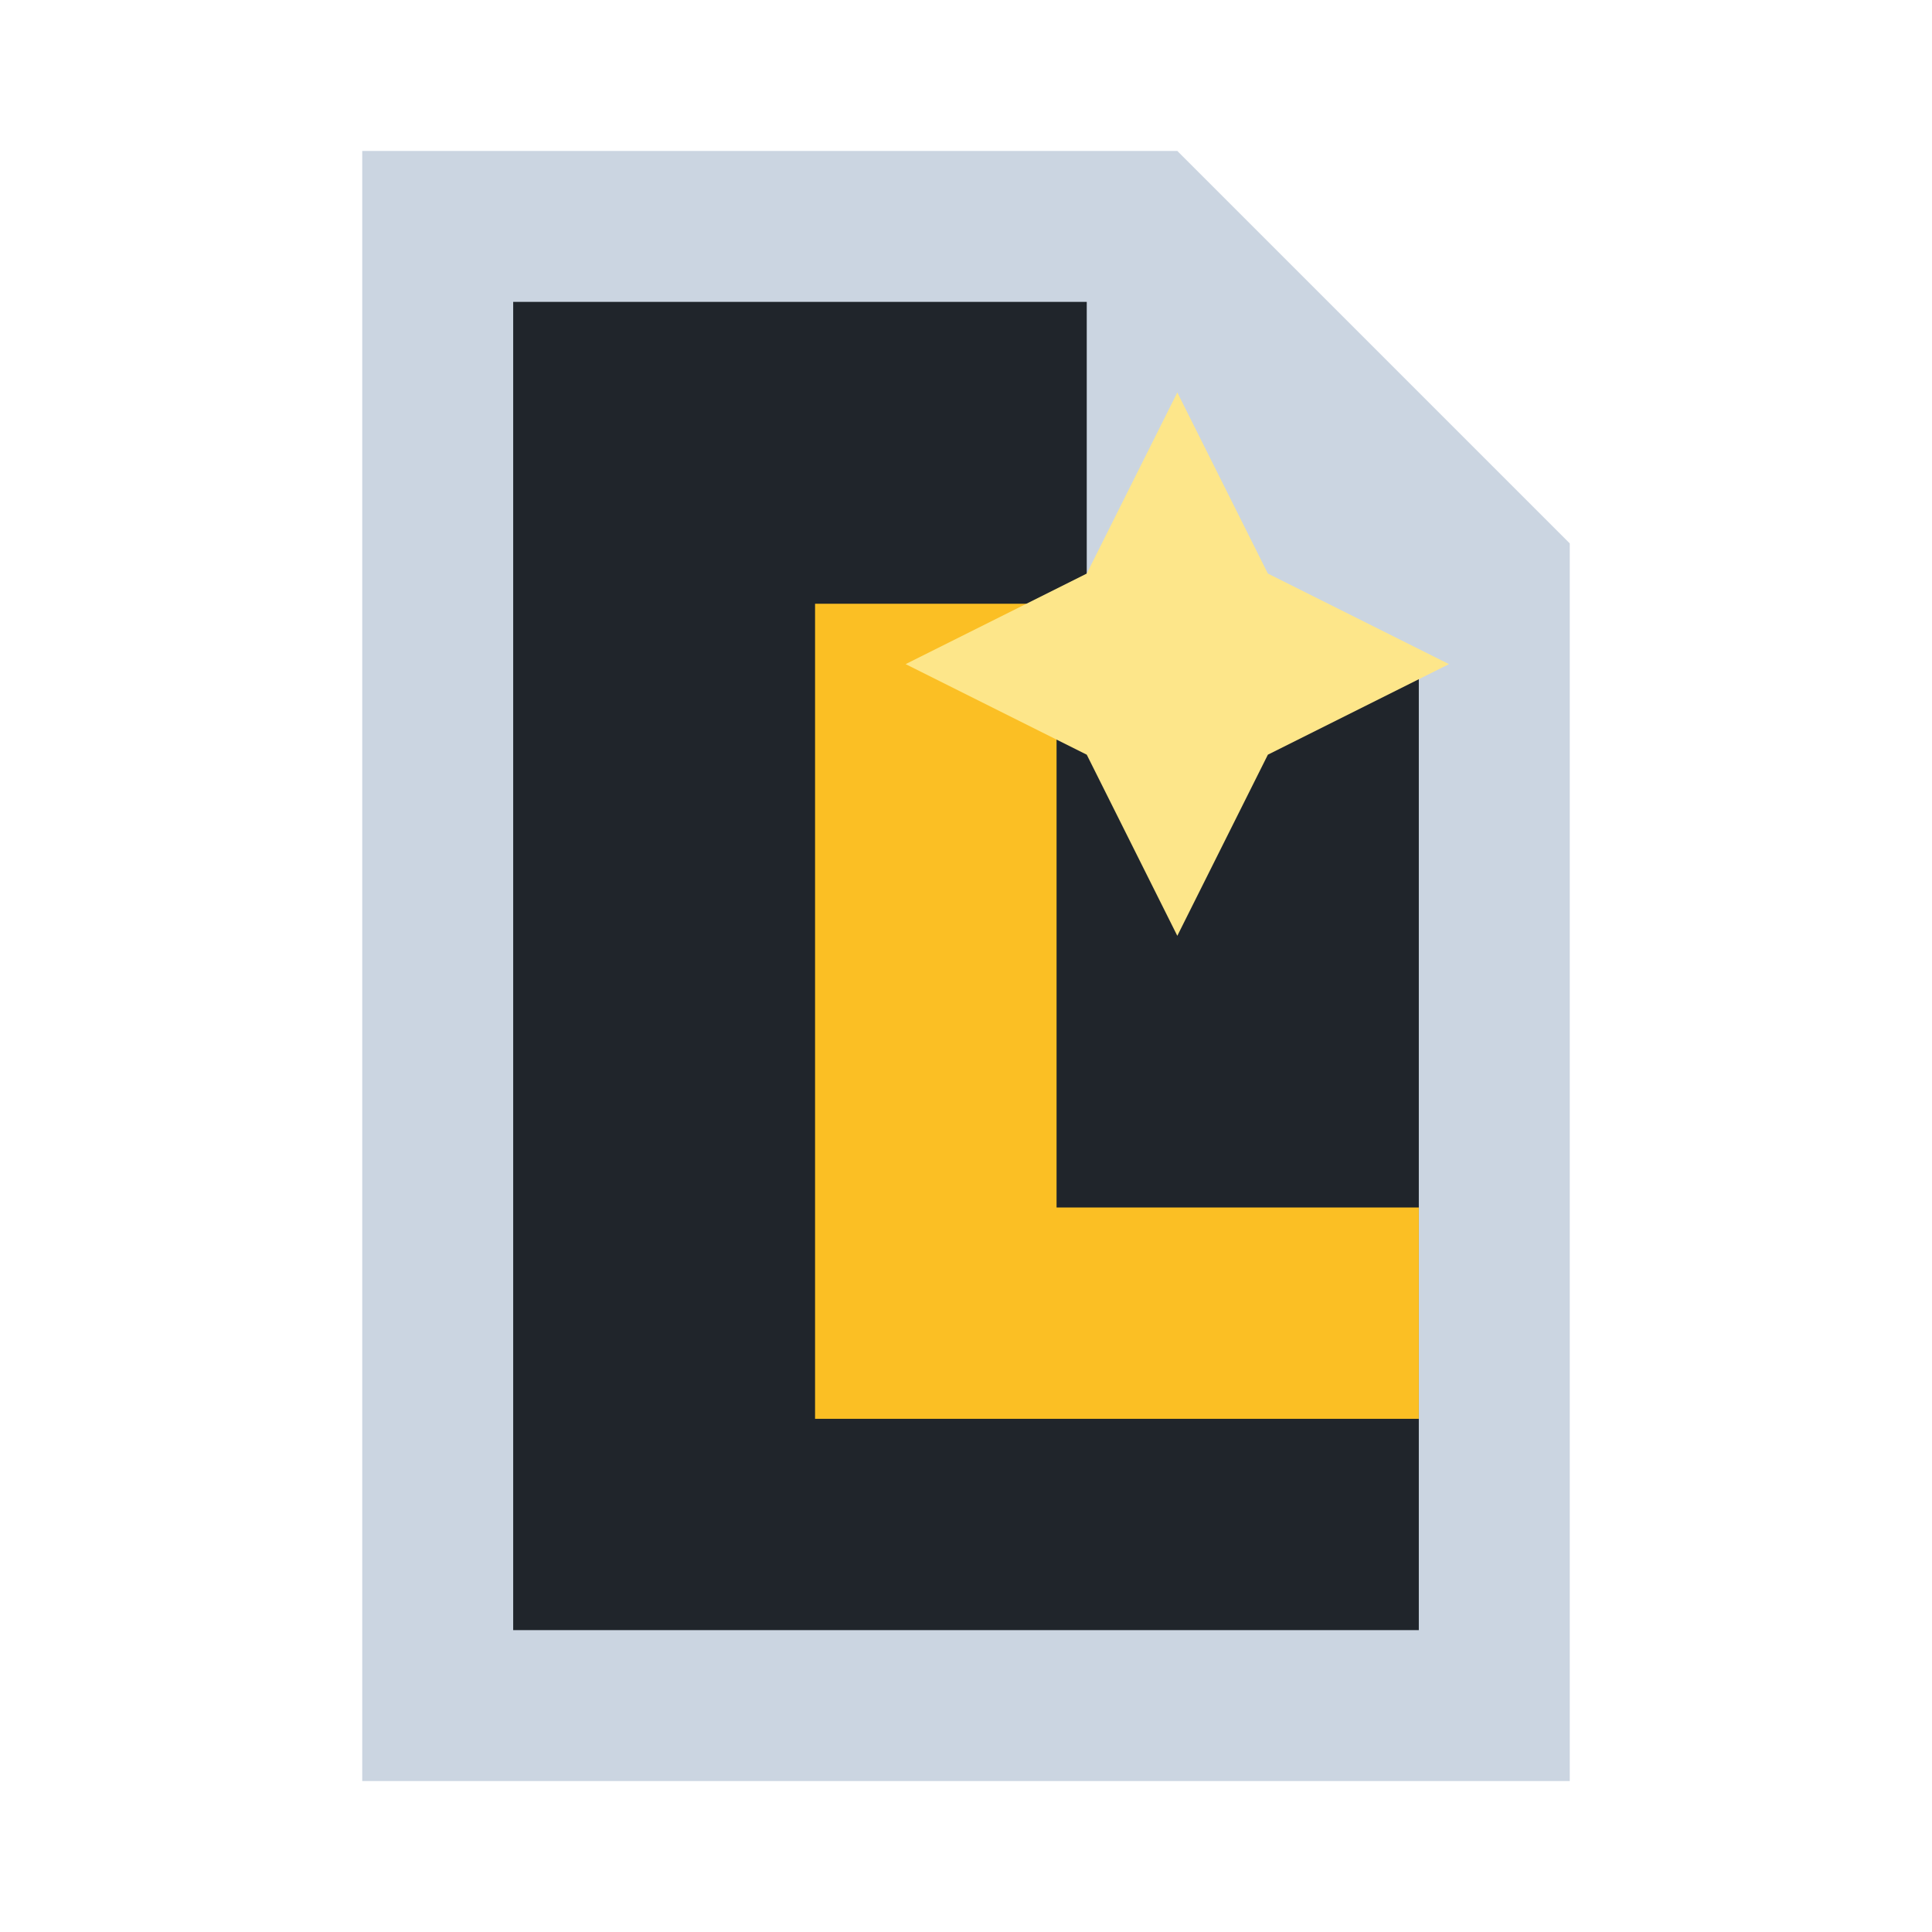
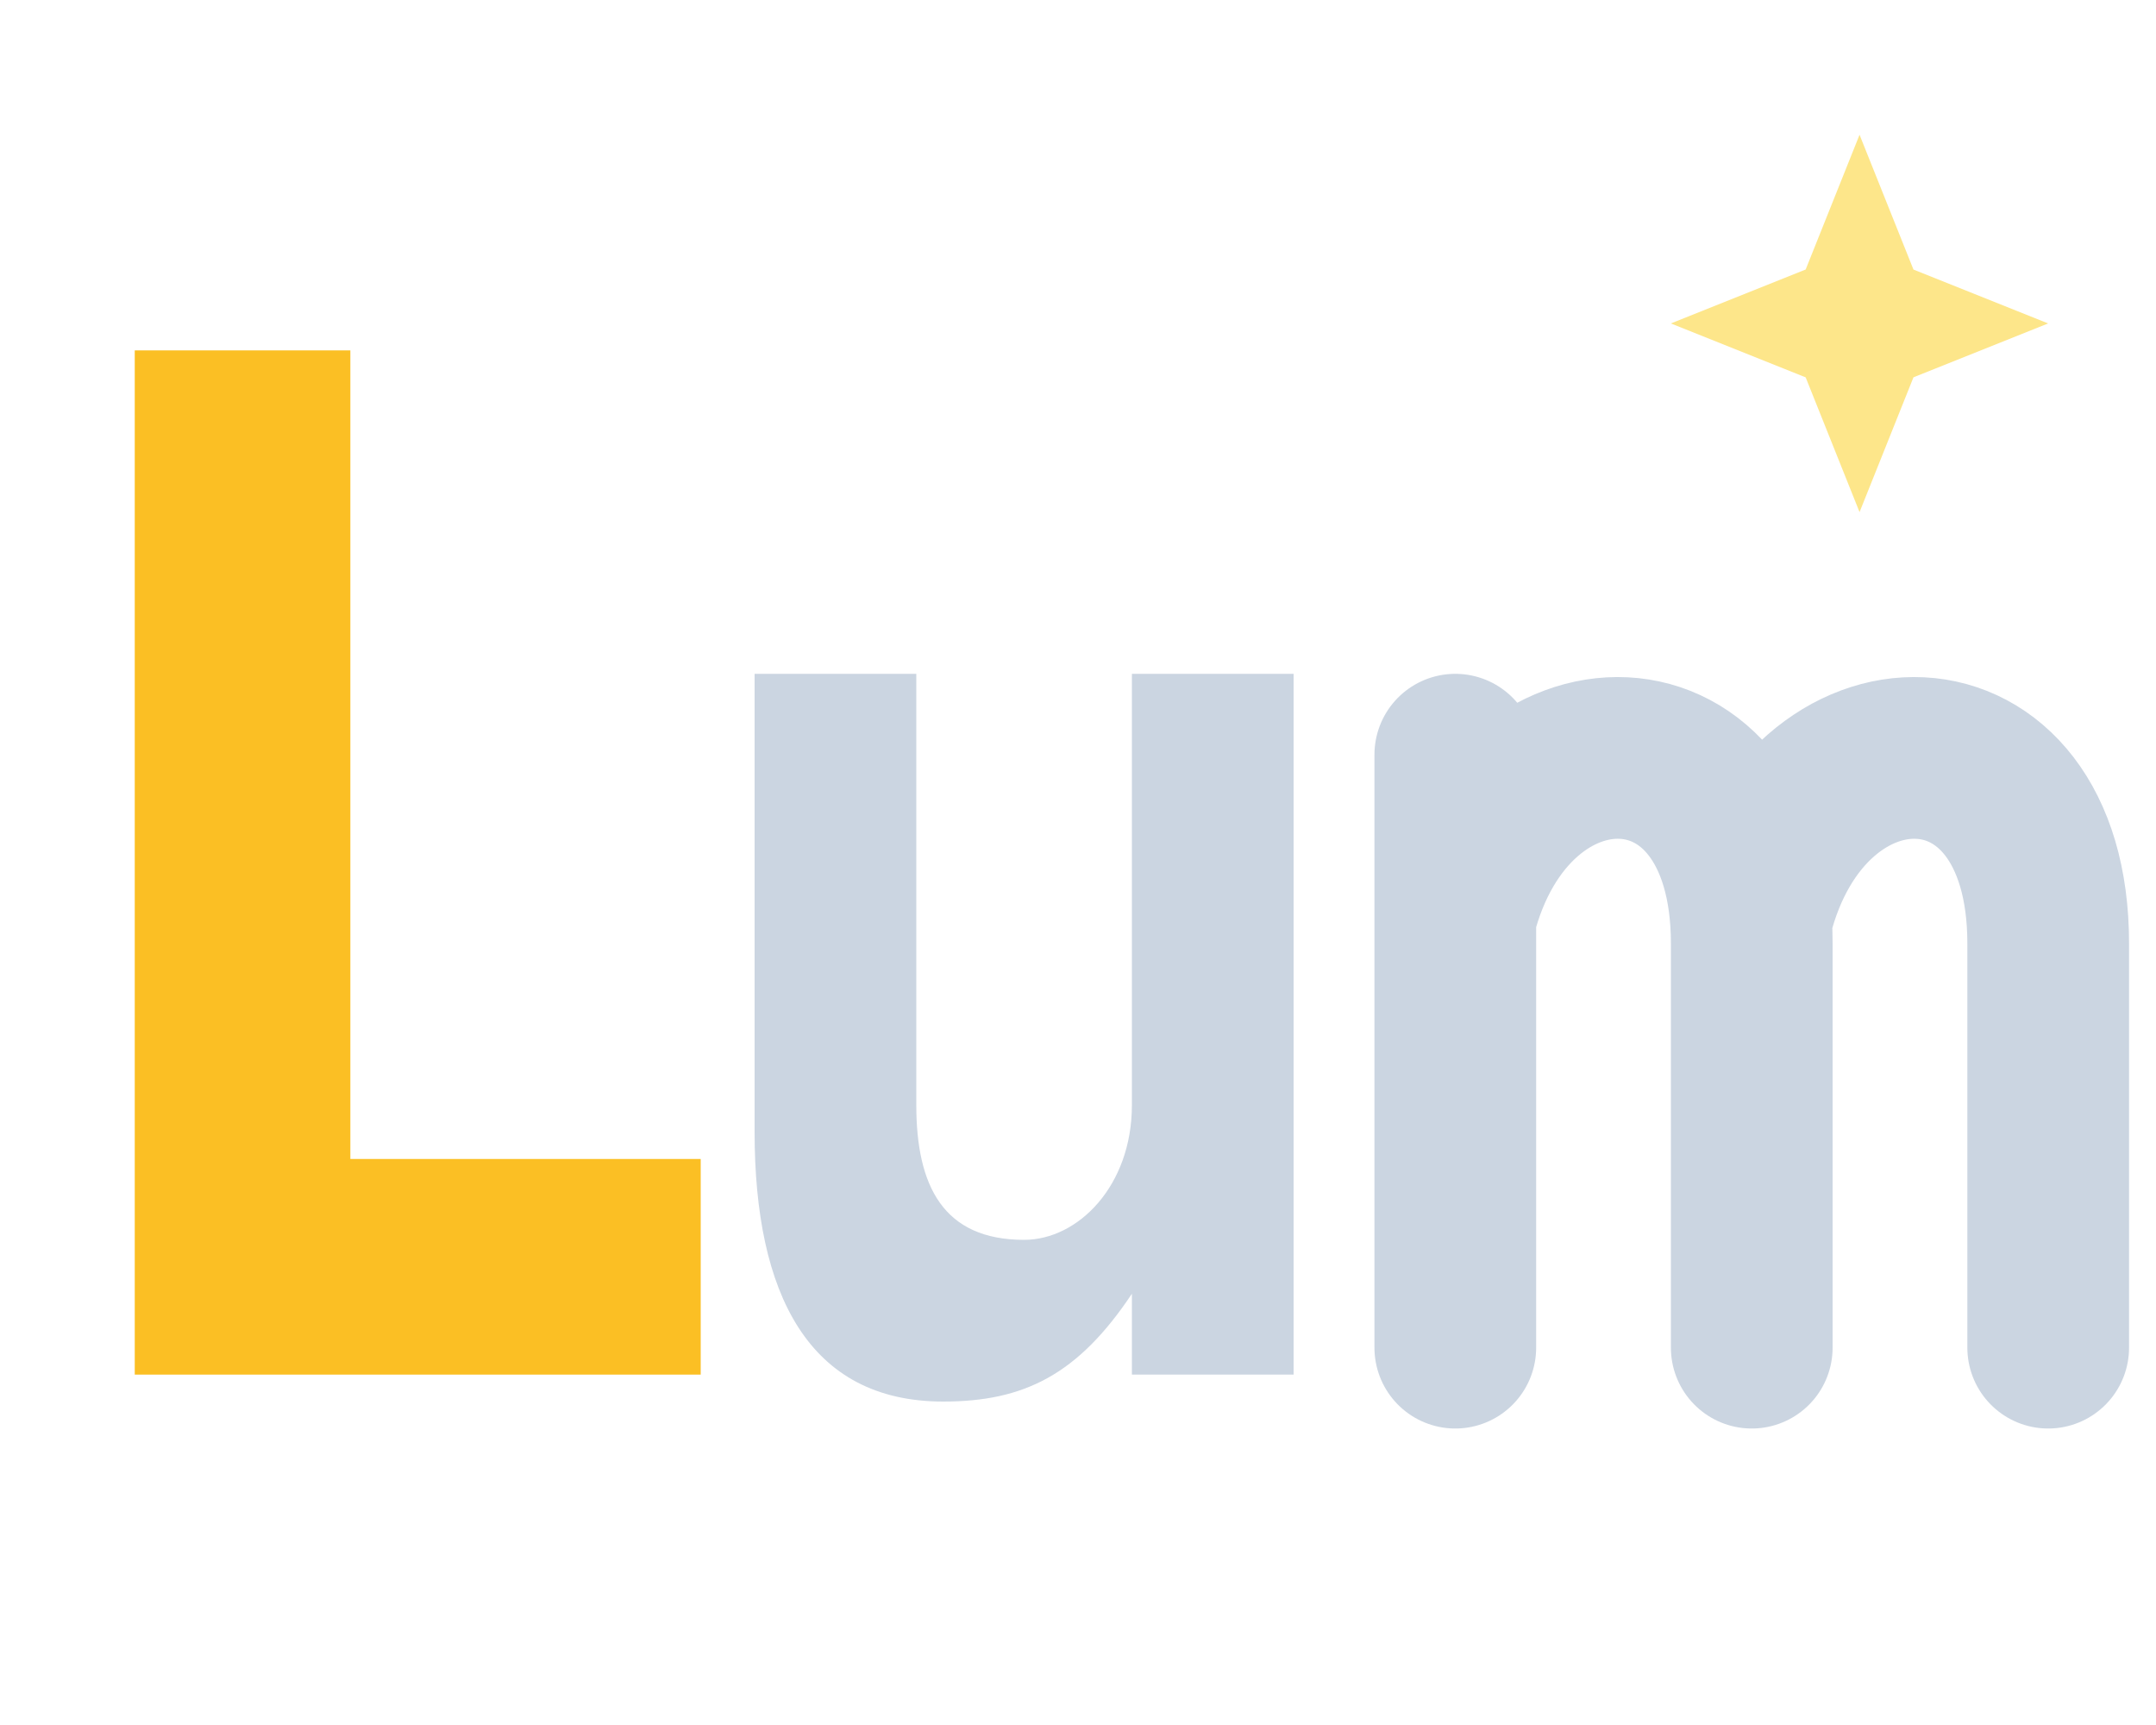
- <svg xmlns="http://www.w3.org/2000/svg" viewBox="0 0 64 64">
-   <path fill="#cbd5e1" d="M12 5h27l13 13v41H12z" />
-   <path fill="#20252b" d="M17 10h19v12h11v32H17z" />
-   <path fill="#fbbf24" d="M27 20h8v20h12v7H27z" />
-   <path fill="#fde68a" d="m39 13 3 6 6 3-6 3-3 6-3-6-6-3 6-3z" />
+ <svg xmlns="http://www.w3.org/2000/svg" viewBox="0 0 80 64">
+   <path fill="#fbbf24" d="M5 13h8v30h13v8H5z" />
+   <path fill="#cbd5e1" d="M28 25h6v16c0 3 1 5 4 5 2 0 4-2 4-5V25h6v26h-6v-3c-2 3-4 4-7 4-5 0-7-4-7-10z" />
+   <path fill="none" stroke="#cbd5e1" stroke-linecap="round" stroke-linejoin="round" stroke-width="6" d="M54 50V28m0 6c2-8 11-8 11 1v15m0-16c2-8 11-8 11 1v15" />
+   <path fill="#fde68a" d="m69 5 2 5 5 2-5 2-2 5-2-5-5-2 5-2z" />
</svg>
